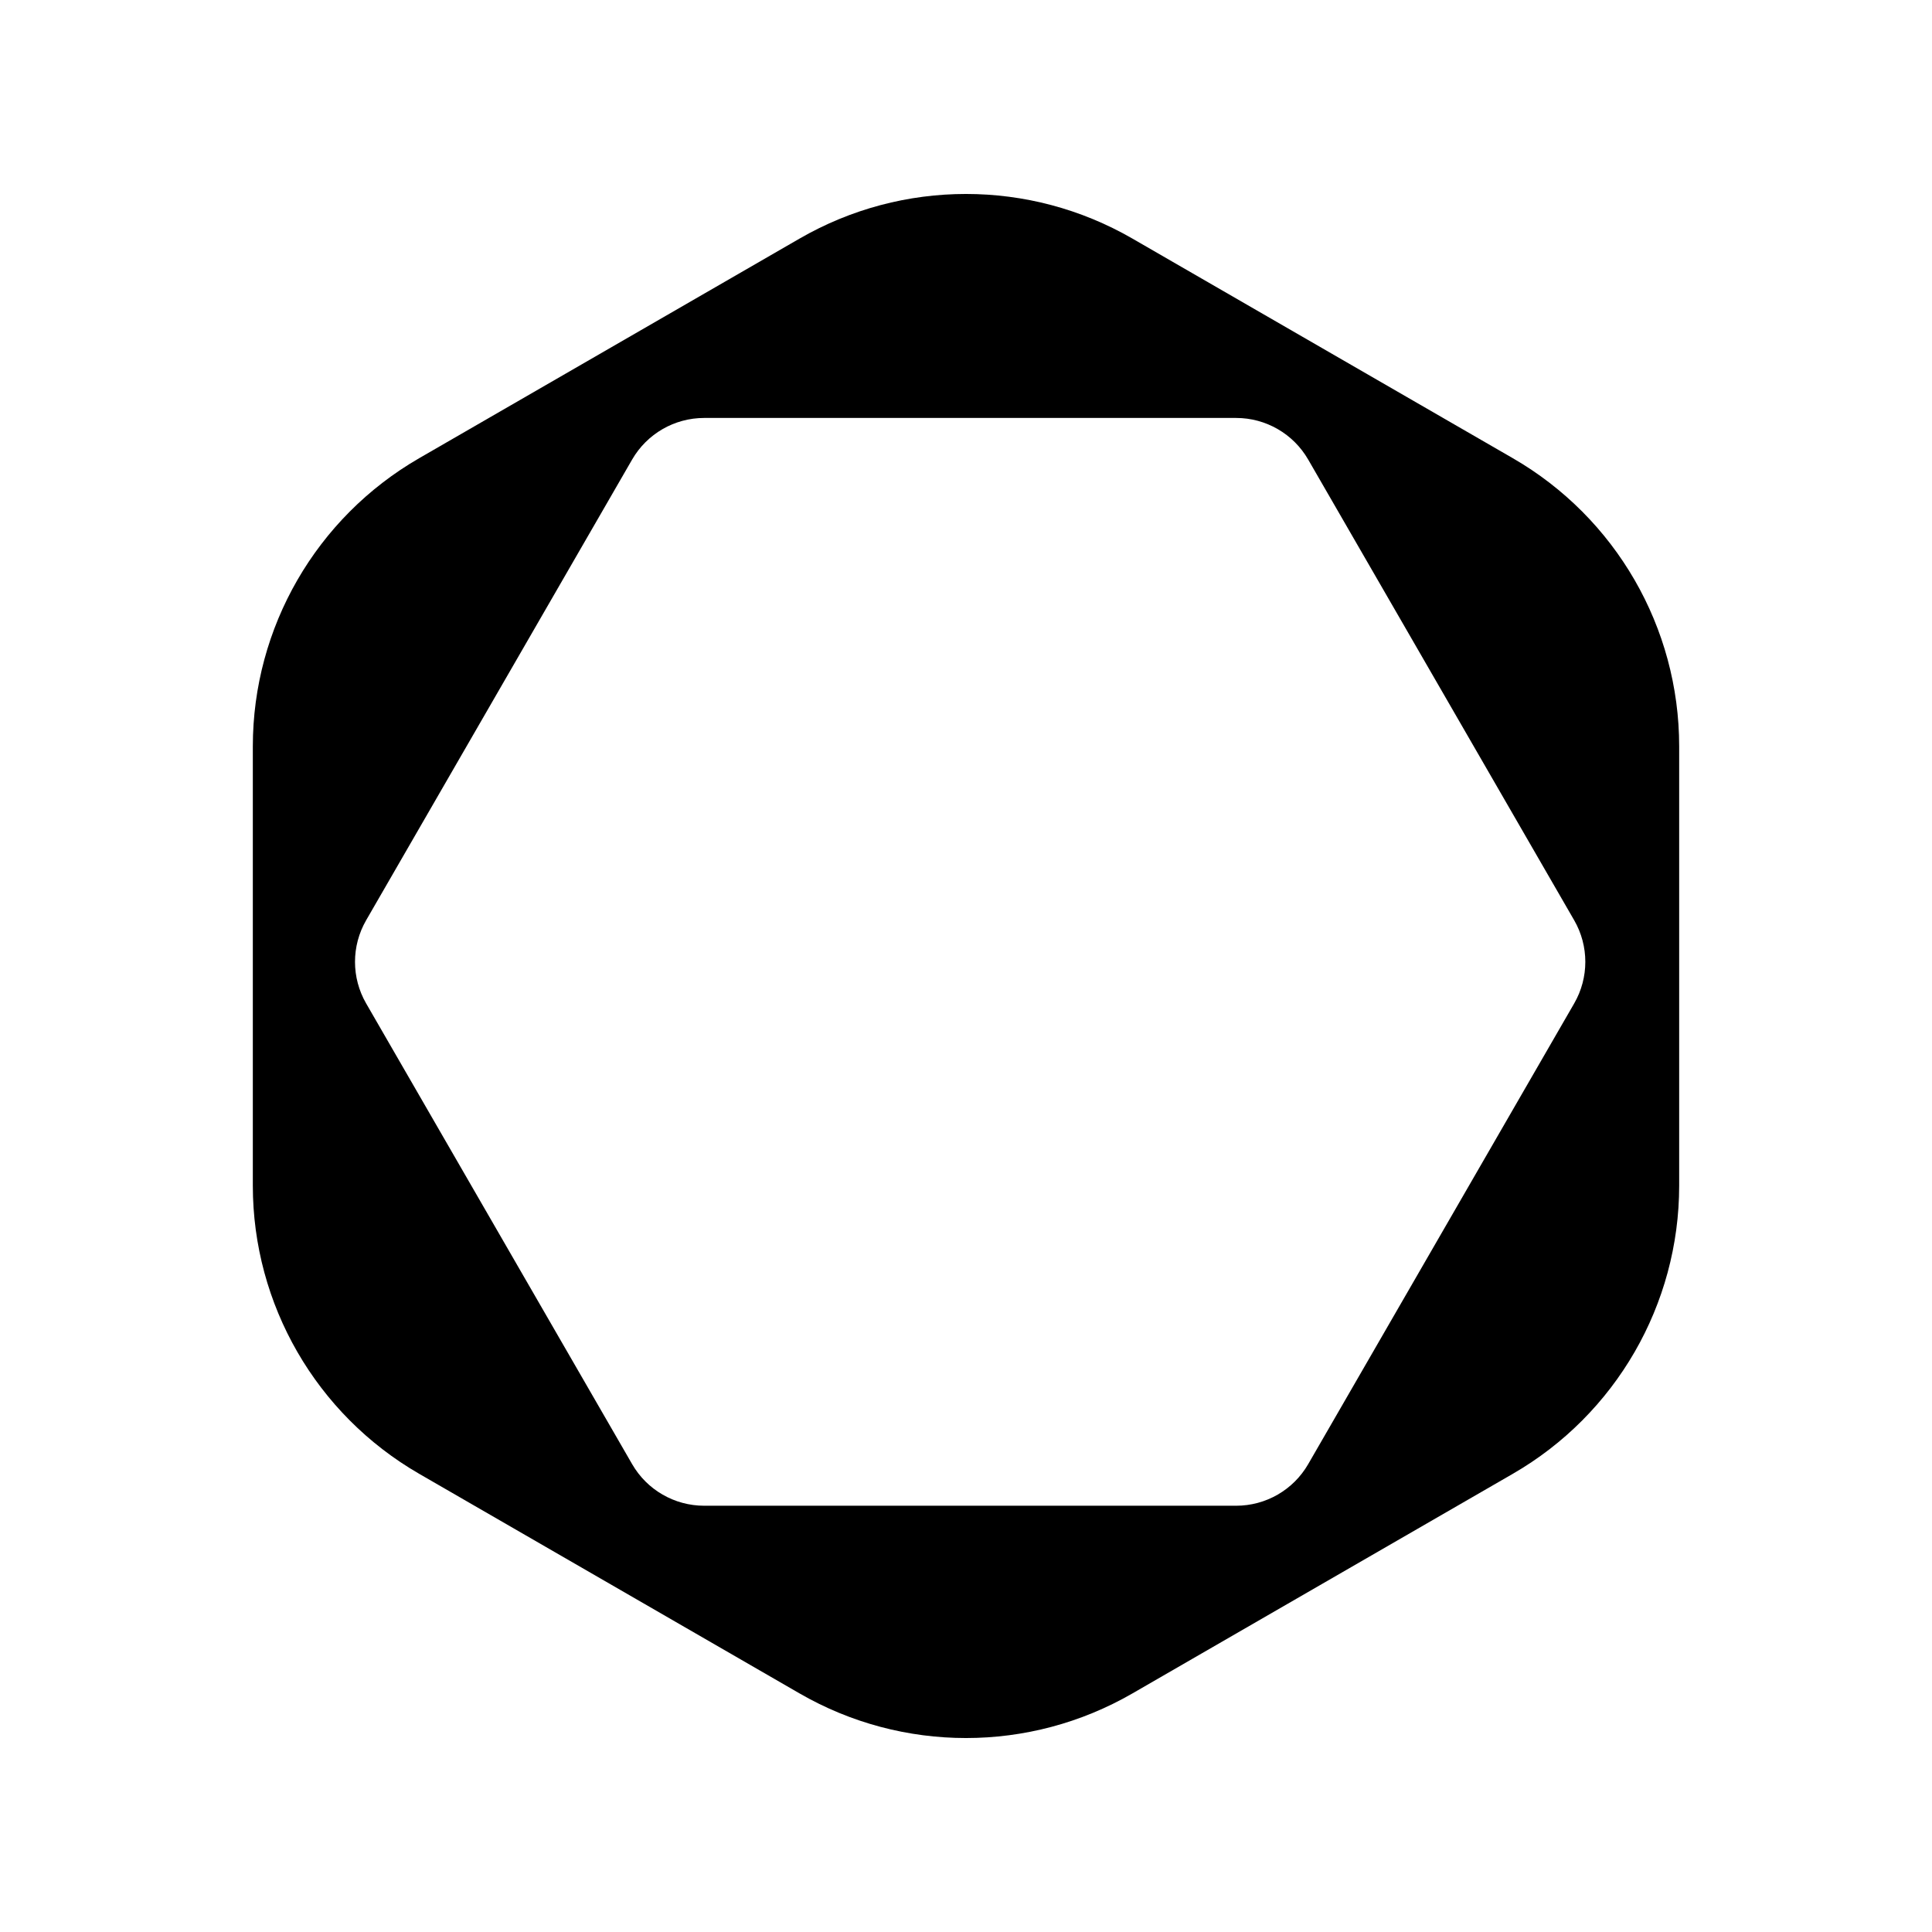
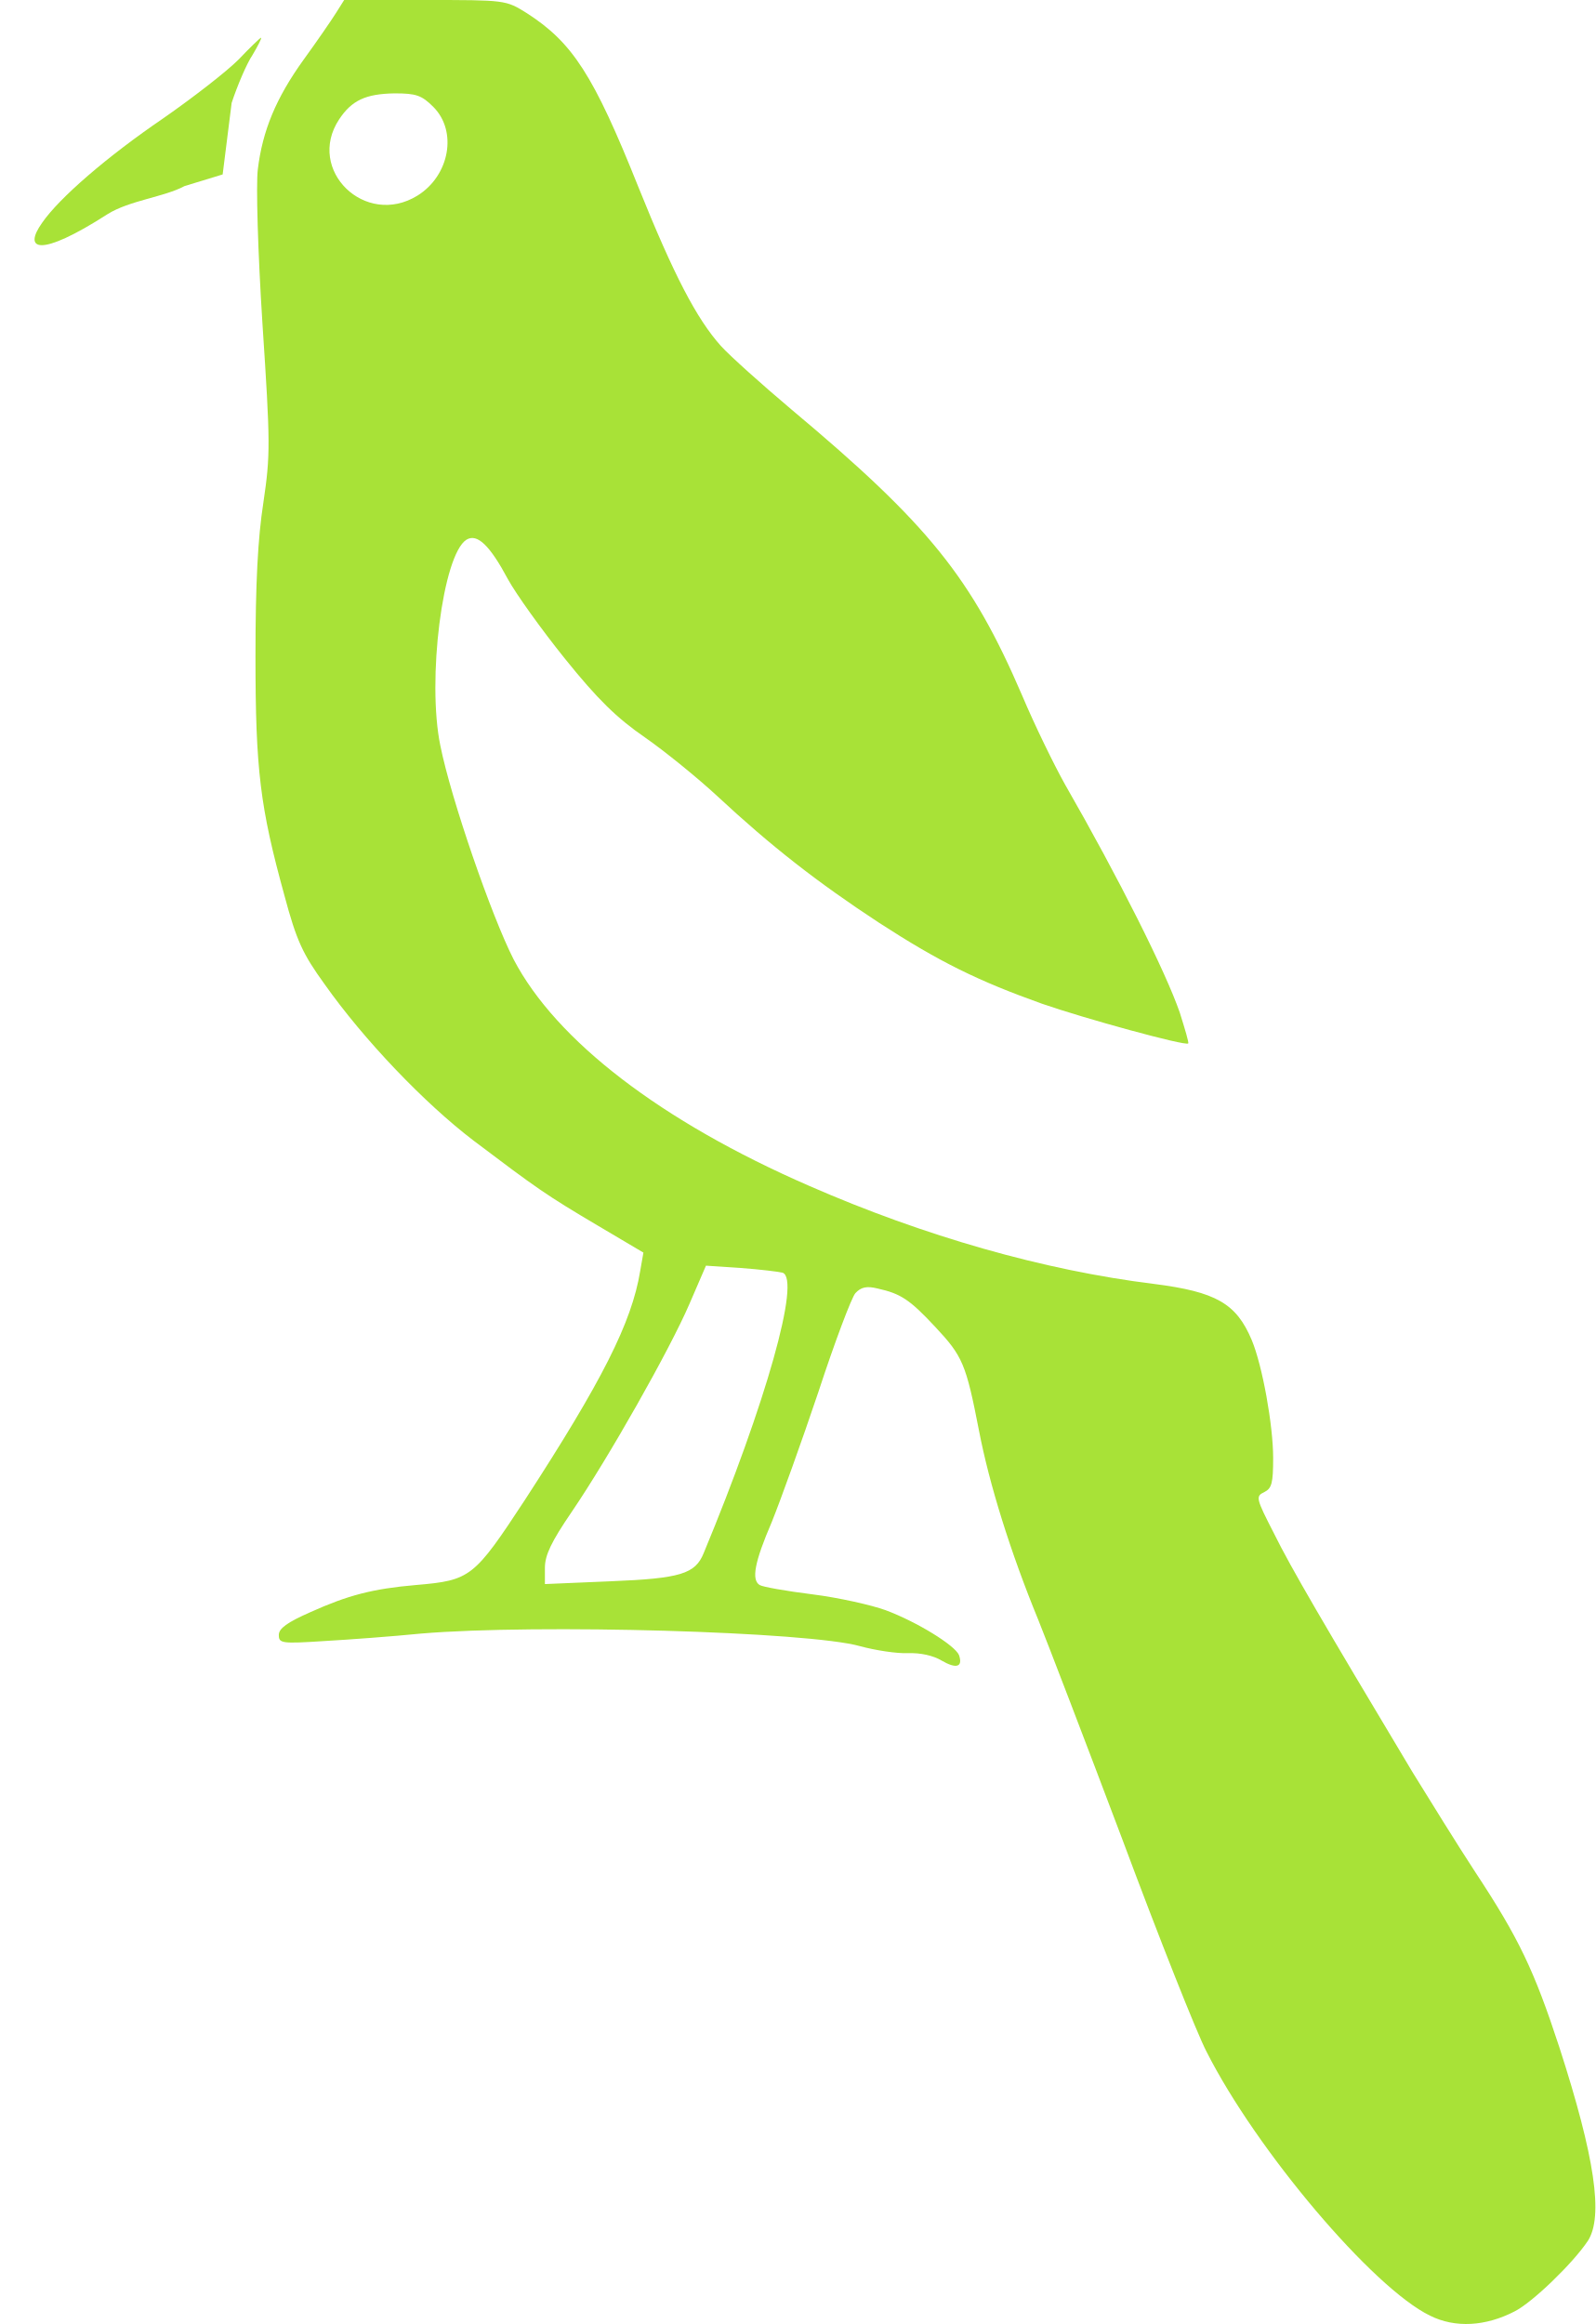
- <svg xmlns="http://www.w3.org/2000/svg" viewBox="0 0 180 180" fill="currentColor">
-   <path fill-rule="evenodd" clip-rule="evenodd" d="m 105.5,22.225 c -9.592,-5.538 -21.409,-5.538 -31,0 L 39.055,42.689 C 29.463,48.227 23.555,58.461 23.555,69.536 v 40.929 c 0,11.075 5.909,21.309 15.5,26.847 l 35.445,20.464 c 9.591,5.537 21.408,5.537 31,0 l 35.445,-20.464 c 9.591,-5.537 15.5,-15.771 15.5,-26.847 V 69.536 c 0,-11.075 -5.909,-21.309 -15.5,-26.847 z M 34.113,85.738 c -1.384,2.398 -1.384,5.352 0,7.75 l 24.782,42.923 c 1.384,2.398 3.943,3.875 6.712,3.875 h 49.563 c 2.769,0 5.327,-1.477 6.711,-3.875 l 24.782,-42.923 c 1.384,-2.398 1.384,-5.352 0,-7.75 L 121.88,42.815 c -1.384,-2.398 -3.942,-3.875 -6.711,-3.875 H 65.606 c -2.769,0 -5.327,1.477 -6.712,3.875 z" style="stroke-width:0.775" />
+ <svg xmlns="http://www.w3.org/2000/svg" width="341.747" height="497.789" preserveAspectRatio="xMidYMid meet" version="1.0">
+   <g fill="#a8e237">
+     <path id="svg_2" d="m72.025,2.7c-1,1.6 -4.1,6.1 -7,10.1c-5.9,8.2 -8.8,15.2 -9.8,23.5c-0.4,3.3 0,17.5 1,33.1c1.7,25.7 1.7,28 0.2,38.2c-1.2,7.7 -1.7,17.4 -1.7,33c0,24.4 1,32.3 6.2,51.2c2.6,9.7 3.9,12.5 8.6,19c8.4,11.9 21.4,25.5 31.9,33.5c13.5,10.2 15.6,11.7 26.6,18.2l9.8,5.8l-0.7,4c-1.8,11 -8.2,23.6 -24.7,49c-10.9,16.6 -11.6,17.2 -23.3,18.2c-9.3,0.8 -14.6,2.2 -22.6,5.8c-5,2.2 -6.8,3.5 -6.8,4.9c0,1.8 0.6,1.9 9.8,1.3c5.3,-0.3 14.7,-1 20.7,-1.6c24.9,-2.1 83.1,-0.4 94,2.7c3.3,0.9 7.9,1.6 10.3,1.5c2.6,-0.1 5.4,0.5 7.2,1.6c3.1,1.8 4.6,1.4 3.7,-1.2c-0.9,-2.1 -9,-7.1 -15.7,-9.6c-3,-1.1 -10.1,-2.7 -15.7,-3.4c-5.6,-0.7 -10.7,-1.6 -11.3,-2c-1.8,-1.1 -1.1,-4.9 2.6,-13.5c1.9,-4.7 6.4,-17.2 10,-27.9c3.5,-10.7 7.1,-20.2 7.9,-21.1c1.2,-1.3 2.4,-1.6 4.8,-1c4.9,1.1 6.8,2.3 12.3,8.2c5.9,6.3 6.6,7.9 9.4,22.3c2.2,11.4 6.7,25.9 12.7,40.5c1.9,4.7 10,25.8 18,47c7.9,21.2 16,41.6 18,45.4c10.7,21.2 35.7,50.7 47.9,56.6c5.4,2.7 11.9,2.3 18.1,-0.9c3.8,-1.9 12.5,-10.3 15.7,-15.1c3.4,-5.2 1.5,-18 -6.1,-41.5c-5.4,-16.5 -8.7,-23.4 -18,-37.5c-3.8,-5.8 -9.8,-15.5 -13.5,-21.5c-19.1,-31.9 -26,-43.7 -29.6,-51c-3.9,-7.6 -4,-8 -2.1,-8.9c1.6,-0.8 1.9,-1.9 1.9,-7.3c0,-7 -2.3,-19.8 -4.6,-25.3c-3.3,-7.8 -7.6,-10.3 -21,-12c-23.5,-2.9 -49.1,-10.2 -73.8,-21c-31.7,-13.8 -54.2,-31.1 -63.3,-48.5c-4.7,-9.2 -13.4,-34.3 -15.7,-45.8c-2.9,-14 0.5,-40.9 5.6,-44.1c2.3,-1.4 5,1.2 8.9,8.5c1.7,3.1 7.2,10.8 12.2,17c7,8.7 11.1,12.7 17.2,16.9c4.3,3 11.3,8.7 15.4,12.5c11.6,10.8 21.5,18.5 34.6,27.1c13.1,8.5 21.3,12.5 35,17.4c8.9,3.1 30.7,9.1 31.3,8.5c0.2,-0.1 -0.7,-3.1 -1.8,-6.6c-3,-8.7 -13,-28.7 -24.6,-48.9c-2.3,-4.1 -6.5,-12.7 -9.2,-19.1c-10.8,-25.1 -19.9,-36.5 -49.4,-61.2c-6.4,-5.4 -13.2,-11.5 -15.1,-13.6c-5.2,-5.8 -10.1,-15.2 -17.7,-34.1c-9.6,-24 -14.1,-30.9 -23.9,-37.2c-4.5,-2.8 -4.5,-2.8 -21.8,-2.8l-17.3,0l-1.7,2.7zm20.8,20.2c5.2,5.2 3.5,14.7 -3.4,19c-11.2,6.9 -23.9,-5.5 -16.8,-16.3c2.7,-4.1 5.7,-5.5 11.9,-5.6c4.6,0 5.8,0.4 8.3,2.9zm74.8,249.7c4,1.3 -3.6,28.1 -16.9,60.1c-1.8,4.4 -4.9,5.4 -19.9,6l-14.1,0.6l0,-3.5c0,-2.7 1.4,-5.6 5.7,-11.9c7.9,-11.6 21.1,-34.9 25.3,-44.7l3.5,-8.1l7.5,0.5c4.1,0.3 8.1,0.8 8.9,1z" />
+     <path stroke="null" id="svg_3" d="m51.122,12.736c-2.5,2.528 -9.8,8.19 -16.2,12.639c-12,8.19 -22.2,16.987 -25.9,22.346c-4.1,5.763 -0.763,7.643 14.037,-1.862c4.7,-2.932 12.163,-3.672 16.463,-5.998l8.174,-2.499l1.926,-15.323c1.2,-3.64 3.2,-8.392 4.5,-10.313c1.2,-2.022 2,-3.64 1.8,-3.64c-0.2,0 -2.4,2.123 -4.8,4.651z" />
+   </g>
</svg>
